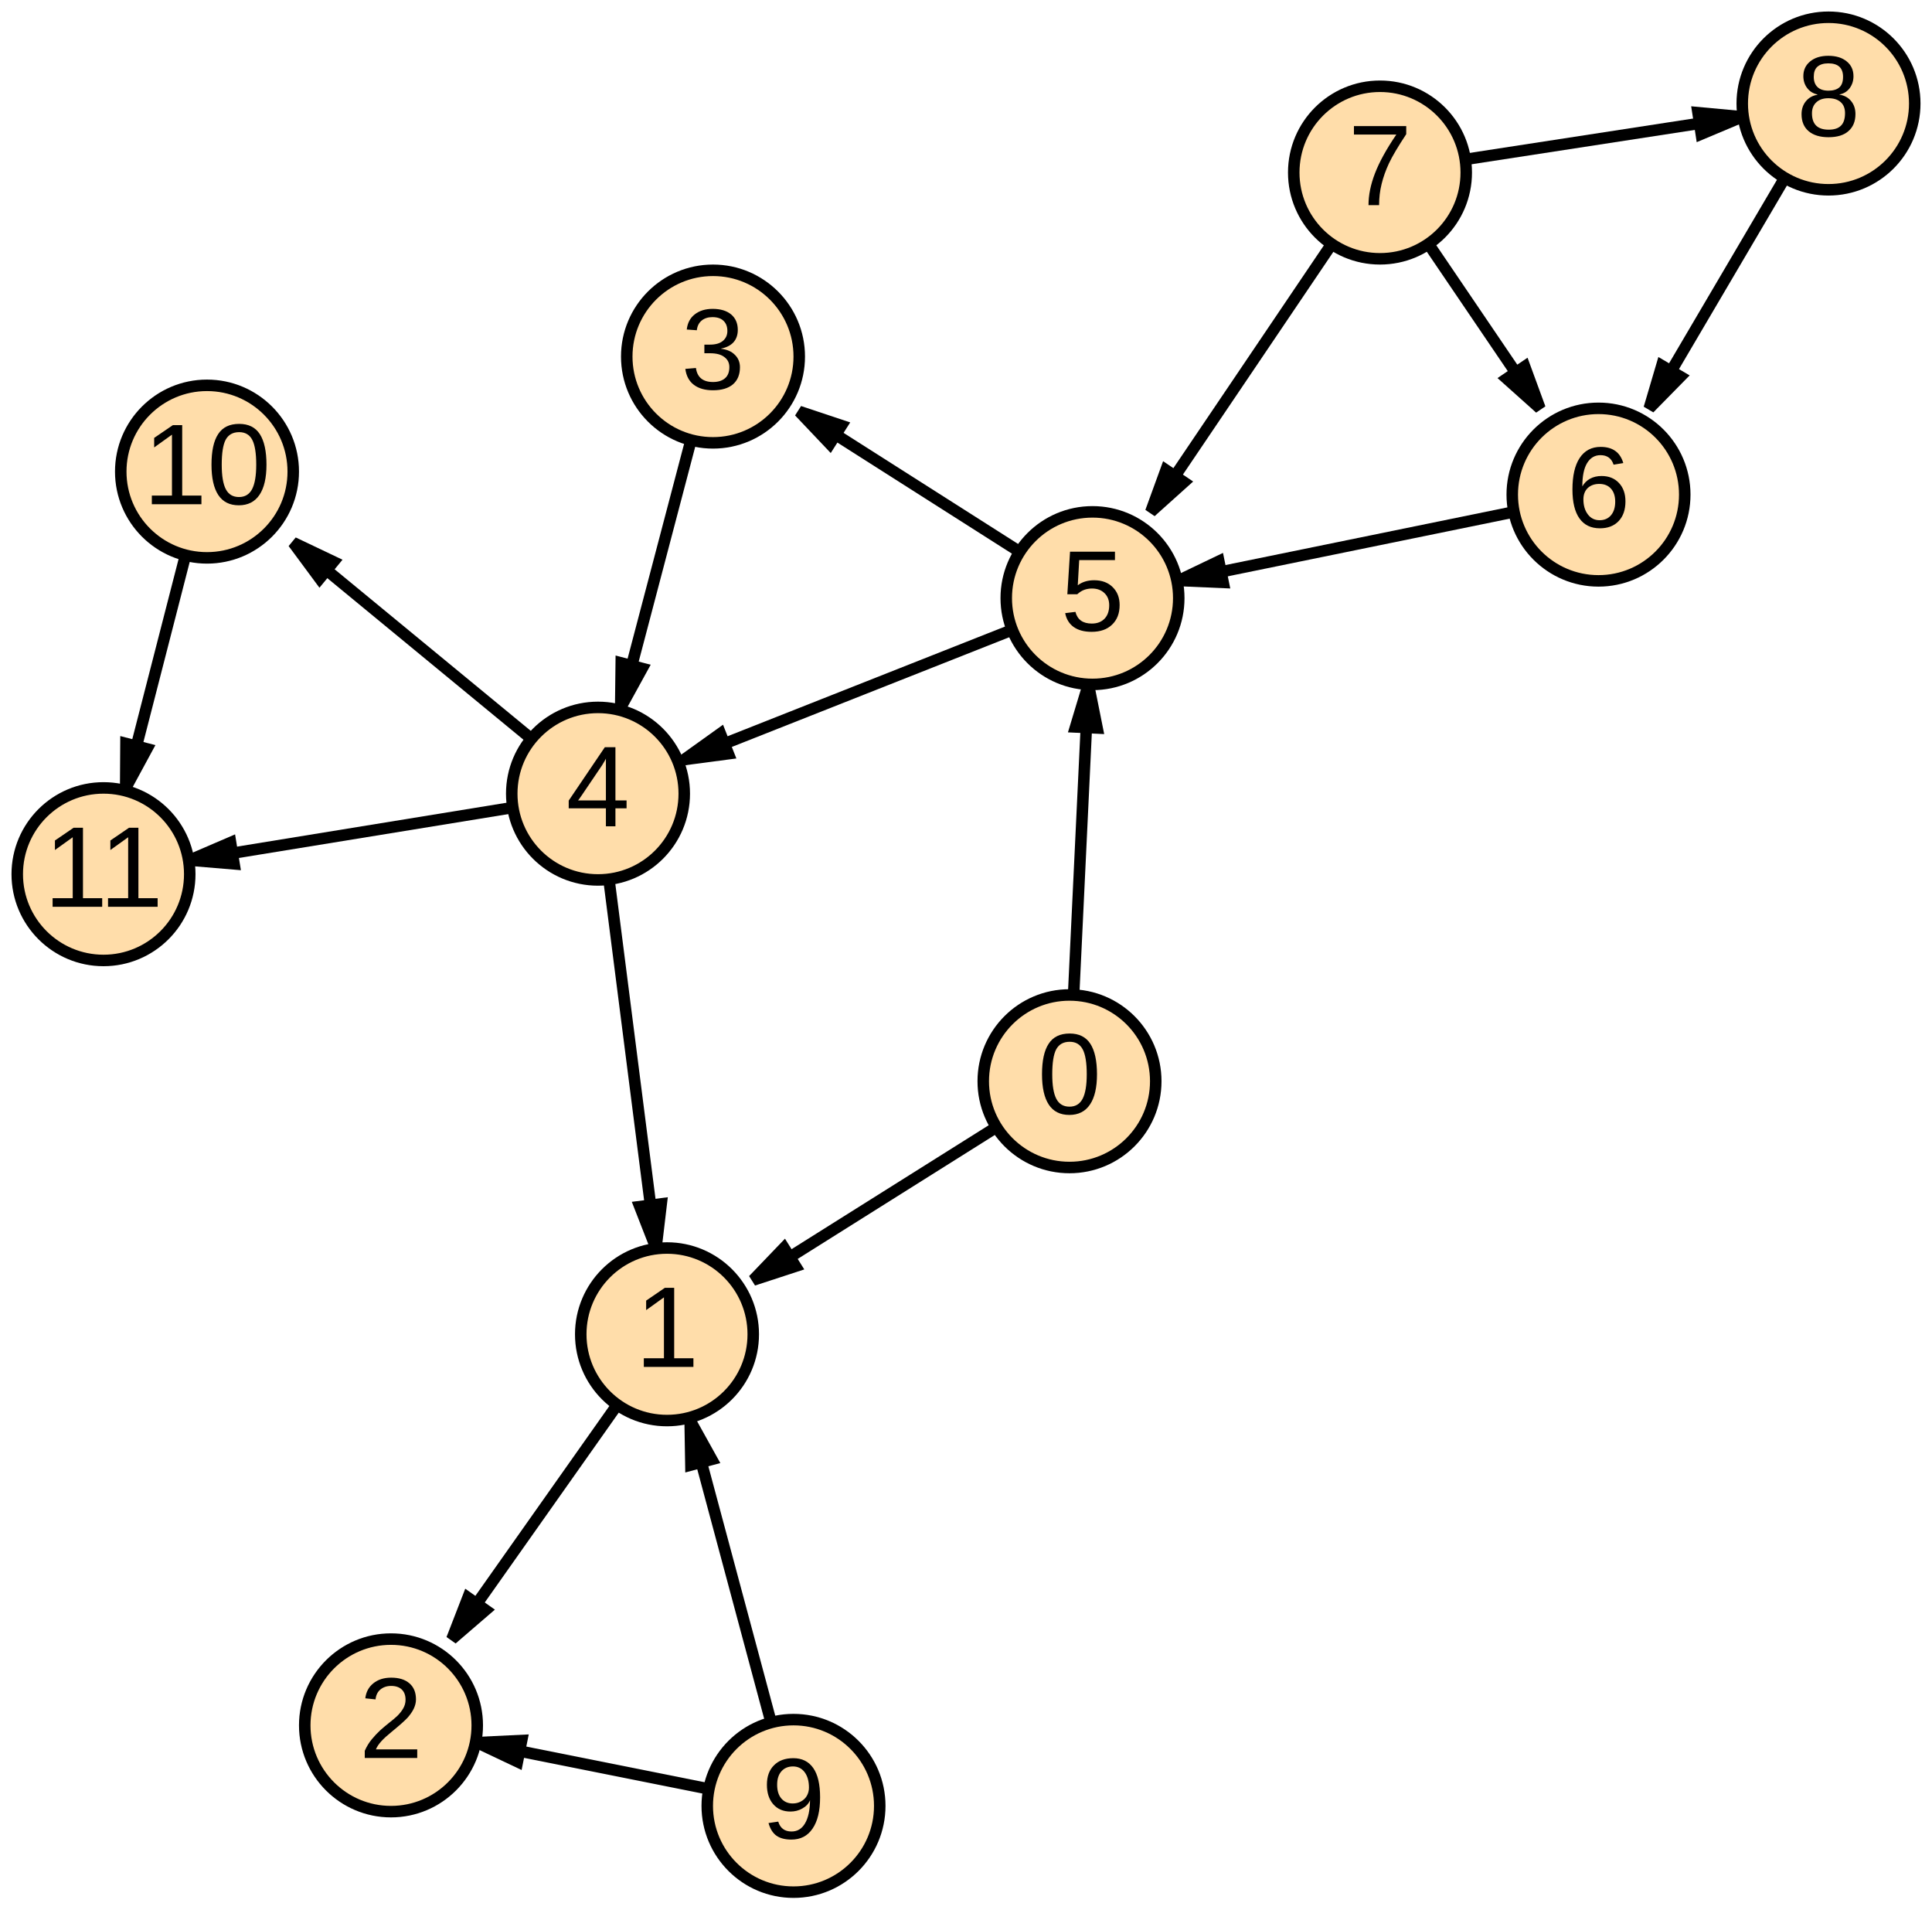
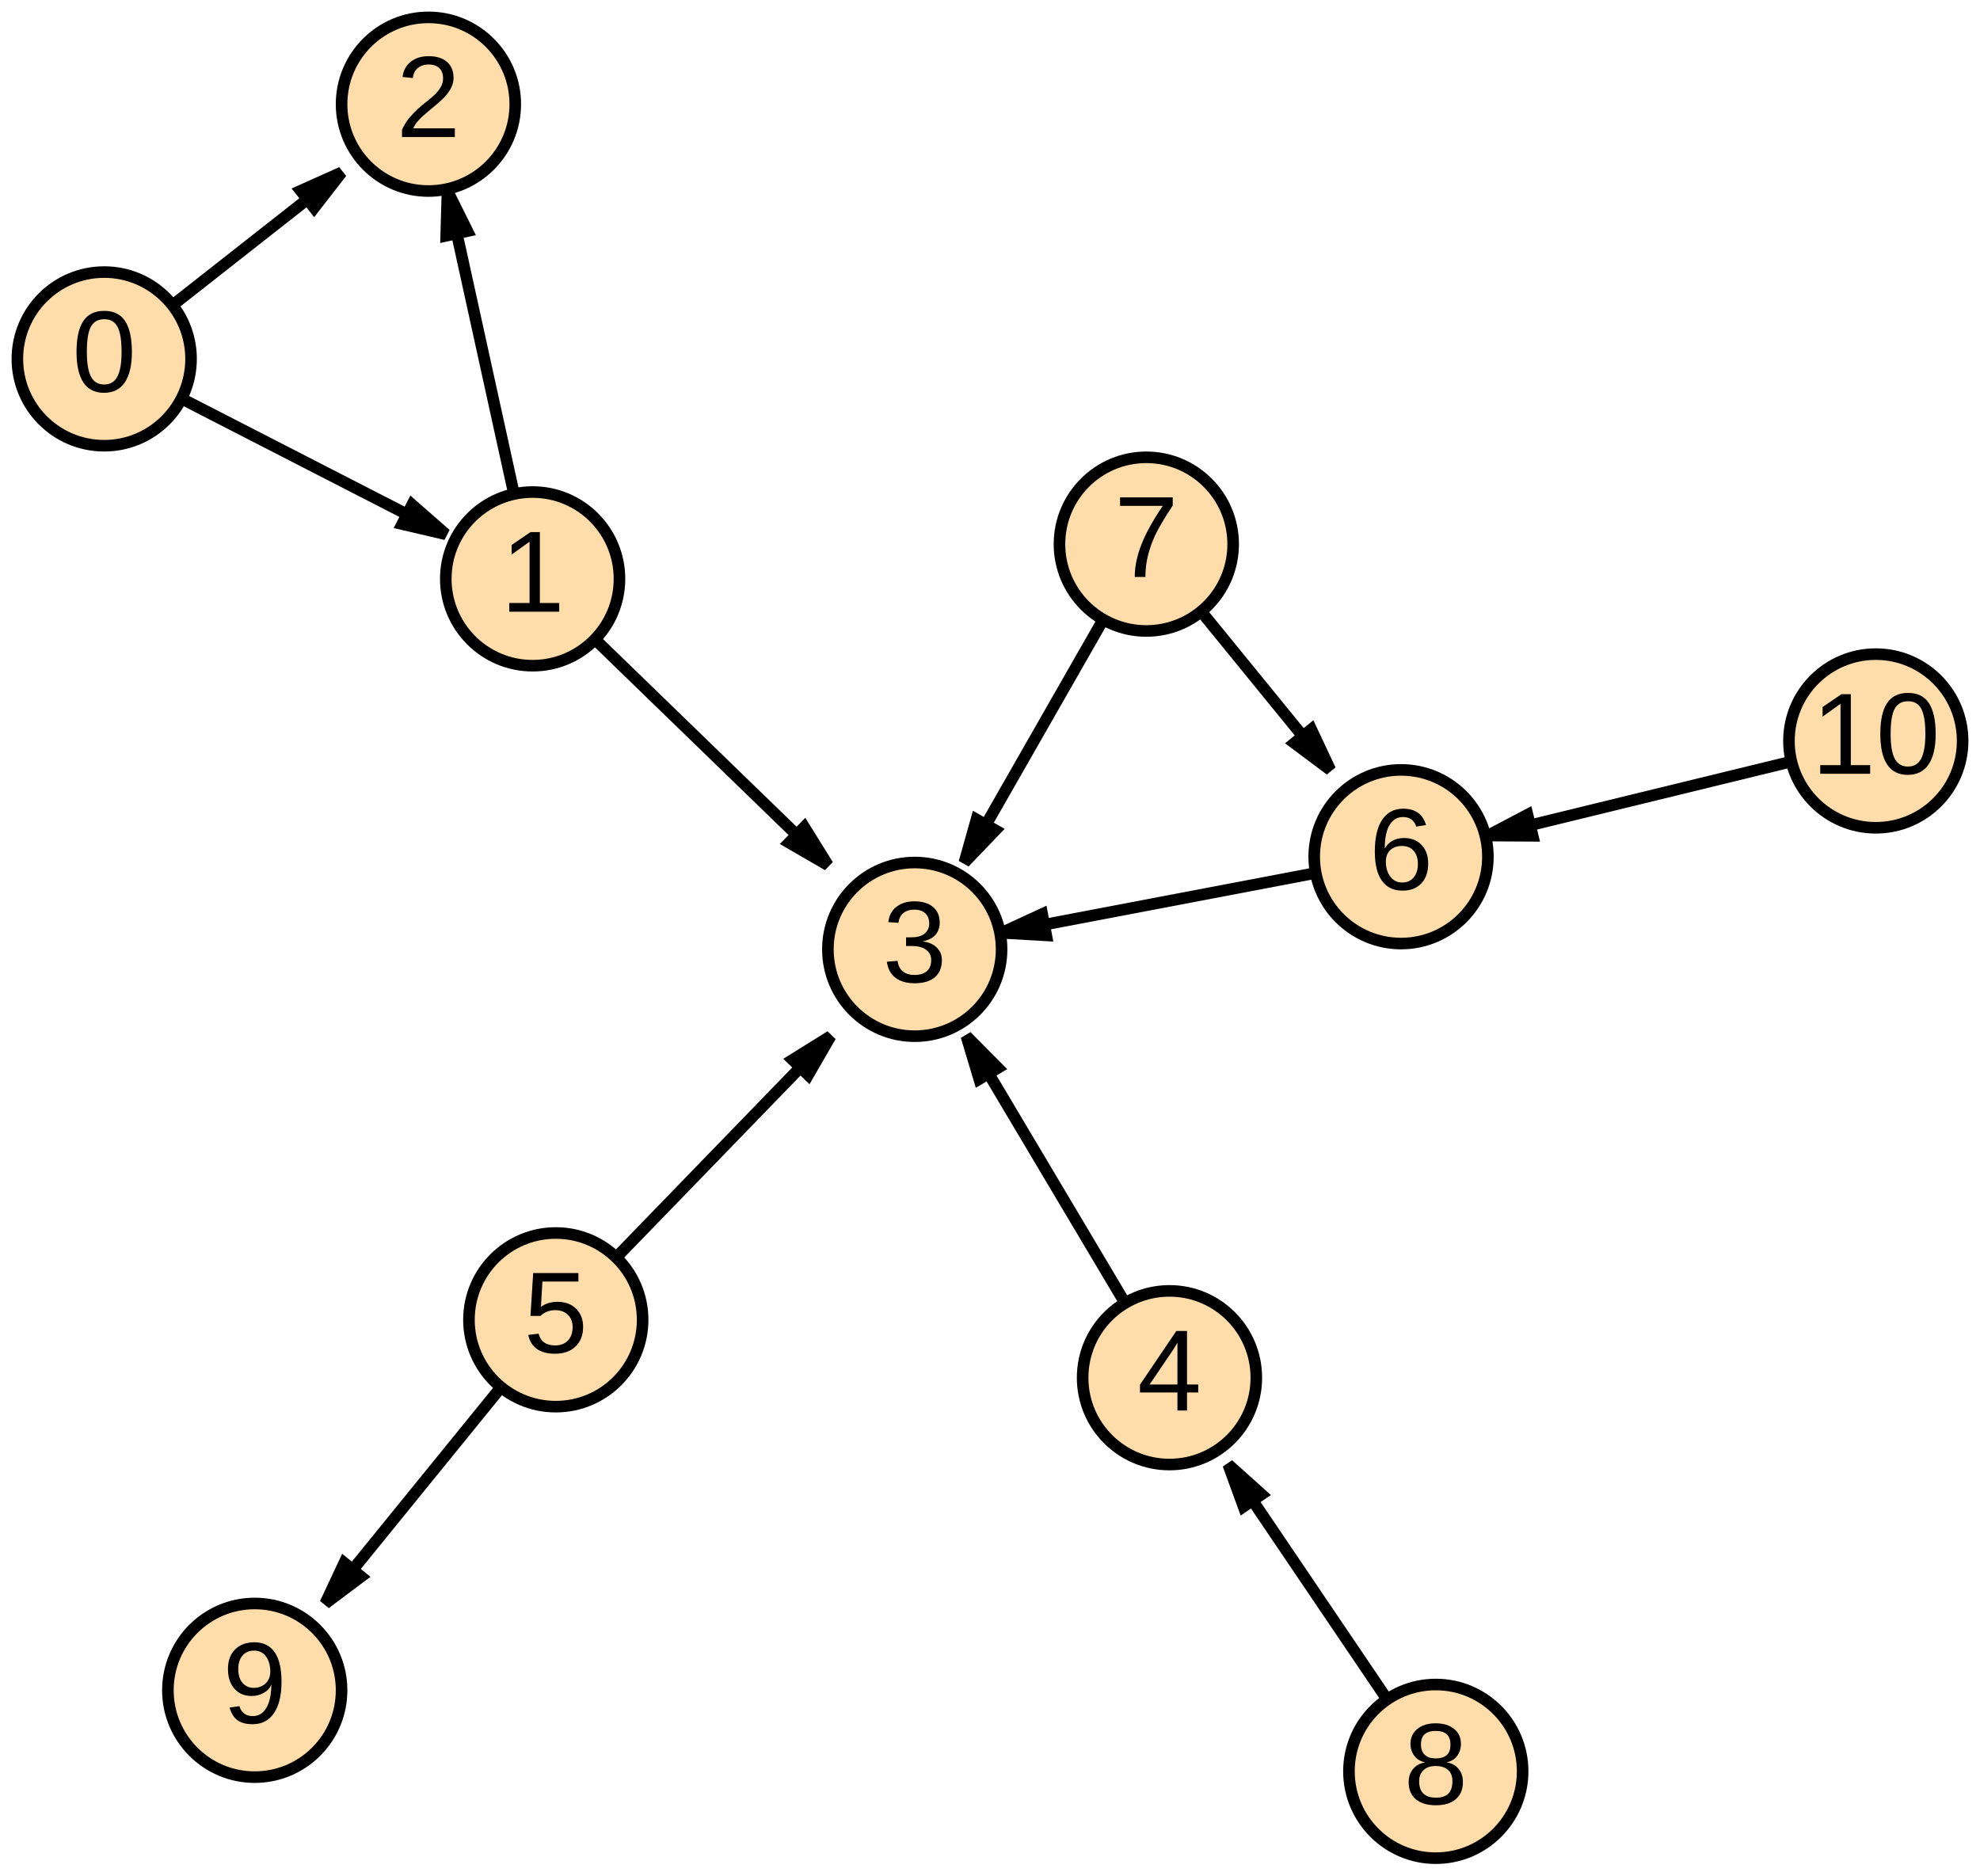
- <svg xmlns="http://www.w3.org/2000/svg" version="1.1" baseProfile="full" viewBox="13 13 168 166">
+ <svg xmlns="http://www.w3.org/2000/svg" version="1.1" baseProfile="full" viewBox="13 13 171 162">
  <g>
    <g>
-       <polygon points="78.5 124.286 81.176 121.496 82.174 123.084 " stroke="#000000" stroke-width="1px" fill="#000000" />
-       <path fill="none" d=" M106,107 L78.5,124.286" stroke="#000000" stroke-width="1px" />
+       <polygon points="51.5 59.149 47.736 58.27 48.592 56.602 " stroke="#000000" stroke-width="1px" fill="#000000" />
+       <path fill="none" d=" M22,44 L51.5,59.149" stroke="#000000" stroke-width="1px" />
    </g>
    <g>
-       <polygon points="107.643 72.5 108.401 76.29 106.528 76.201 " stroke="#000000" stroke-width="1px" fill="#000000" />
-       <path fill="none" d=" M106,107 L107.643,72.5" stroke="#000000" stroke-width="1px" />
+       <polygon points="42.5 27.893 40.13 30.947 38.972 29.473 " stroke="#000000" stroke-width="1px" fill="#000000" />
+       <path fill="none" d=" M22,44 L42.5,27.893" stroke="#000000" stroke-width="1px" />
    </g>
    <g>
-       <polygon points="52.294 155.5 53.691 151.896 55.223 152.977 " stroke="#000000" stroke-width="1px" fill="#000000" />
-       <path fill="none" d=" M71,129 L52.294,155.5" stroke="#000000" stroke-width="1px" />
+       <polygon points="51.646 29.5 53.366 32.962 51.535 33.364 " stroke="#000000" stroke-width="1px" fill="#000000" />
+       <path fill="none" d=" M59,63 L51.646,29.5" stroke="#000000" stroke-width="1px" />
    </g>
    <g>
-       <polygon points="66.974 74.5 67.021 70.635 68.835 71.112 " stroke="#000000" stroke-width="1px" fill="#000000" />
-       <path fill="none" d=" M75,44 L66.974,74.5" stroke="#000000" stroke-width="1px" />
+       <polygon points="84.5 87.727 81.155 85.79 82.46 84.444 " stroke="#000000" stroke-width="1px" fill="#000000" />
+       <path fill="none" d=" M59,63 L84.5,87.727" stroke="#000000" stroke-width="1px" />
    </g>
    <g>
-       <polygon points="70.043 121.5 68.638 117.899 70.498 117.661 " stroke="#000000" stroke-width="1px" fill="#000000" />
-       <path fill="none" d=" M65,82 L70.043,121.5" stroke="#000000" stroke-width="1px" />
+       <polygon points="96.46 102.5 99.182 105.244 97.57 106.202 " stroke="#000000" stroke-width="1px" fill="#000000" />
+       <path fill="none" d=" M114,132 L96.46,102.5" stroke="#000000" stroke-width="1px" />
    </g>
    <g>
-       <polygon points="38.5 60.176 41.991 61.837 40.799 63.284 " stroke="#000000" stroke-width="1px" fill="#000000" />
-       <path fill="none" d=" M65,82 L38.5,60.176" stroke="#000000" stroke-width="1px" />
+       <polygon points="84.734 102.5 82.799 105.846 81.452 104.541 " stroke="#000000" stroke-width="1px" fill="#000000" />
+       <path fill="none" d=" M61,127 L84.734,102.5" stroke="#000000" stroke-width="1px" />
    </g>
    <g>
-       <polygon points="29.5 87.779 33.051 86.251 33.352 88.102 " stroke="#000000" stroke-width="1px" fill="#000000" />
-       <path fill="none" d=" M65,82 L29.5,87.779" stroke="#000000" stroke-width="1px" />
+       <polygon points="41.094 151.5 42.731 147.998 44.186 149.181 " stroke="#000000" stroke-width="1px" fill="#000000" />
+       <path fill="none" d=" M61,127 L41.094,151.5" stroke="#000000" stroke-width="1px" />
    </g>
    <g>
-       <polygon points="82.5 48.773 86.167 49.995 85.16 51.577 " stroke="#000000" stroke-width="1px" fill="#000000" />
-       <path fill="none" d=" M108,65 L82.5,48.773" stroke="#000000" stroke-width="1px" />
+       <polygon points="99.5 93.571 103.008 91.949 103.359 93.791 " stroke="#000000" stroke-width="1px" fill="#000000" />
+       <path fill="none" d=" M134,87 L99.5,93.571" stroke="#000000" stroke-width="1px" />
    </g>
    <g>
-       <polygon points="72.5 79.035 75.643 76.784 76.332 78.528 " stroke="#000000" stroke-width="1px" fill="#000000" />
-       <path fill="none" d=" M108,65 L72.5,79.035" stroke="#000000" stroke-width="1px" />
+       <polygon points="96.286 87.5 97.332 83.779 98.96 84.709 " stroke="#000000" stroke-width="1px" fill="#000000" />
+       <path fill="none" d=" M112,60 L96.286,87.5" stroke="#000000" stroke-width="1px" />
    </g>
    <g>
-       <polygon points="115.5 63.466 118.986 61.796 119.362 63.633 " stroke="#000000" stroke-width="1px" fill="#000000" />
-       <path fill="none" d=" M152,56 L115.5,63.466" stroke="#000000" stroke-width="1px" />
+       <polygon points="127.889 79.5 124.793 77.185 126.247 76.001 " stroke="#000000" stroke-width="1px" fill="#000000" />
+       <path fill="none" d=" M112,60 L127.889,79.5" stroke="#000000" stroke-width="1px" />
    </g>
    <g>
-       <polygon points="113.068 57.5 114.39 53.868 115.944 54.918 " stroke="#000000" stroke-width="1px" fill="#000000" />
-       <path fill="none" d=" M133,28 L113.068,57.5" stroke="#000000" stroke-width="1px" />
+       <polygon points="119.074 139.5 121.951 142.081 120.398 143.131 " stroke="#000000" stroke-width="1px" fill="#000000" />
+       <path fill="none" d=" M137,166 L119.074,139.5" stroke="#000000" stroke-width="1px" />
    </g>
    <g>
-       <polygon points="146.911 48.5 144.029 45.923 145.581 44.871 " stroke="#000000" stroke-width="1px" fill="#000000" />
-       <path fill="none" d=" M133,28 L146.911,48.5" stroke="#000000" stroke-width="1px" />
-     </g>
-     <g>
-       <polygon points="164.5 23.154 160.936 24.651 160.651 22.797 " stroke="#000000" stroke-width="1px" fill="#000000" />
-       <path fill="none" d=" M133,28 L164.5,23.154" stroke="#000000" stroke-width="1px" />
-     </g>
-     <g>
-       <polygon points="156.412 48.5 157.505 44.792 159.121 45.743 " stroke="#000000" stroke-width="1px" fill="#000000" />
-       <path fill="none" d=" M172,22 L156.412,48.5" stroke="#000000" stroke-width="1px" />
-     </g>
-     <g>
-       <polygon points="73.012 136.5 74.889 139.879 73.078 140.365 " stroke="#000000" stroke-width="1px" fill="#000000" />
-       <path fill="none" d=" M82,170 L73.012,136.5" stroke="#000000" stroke-width="1px" />
-     </g>
-     <g>
-       <polygon points="54.5 164.5 58.361 164.316 57.993 166.155 " stroke="#000000" stroke-width="1px" fill="#000000" />
-       <path fill="none" d=" M82,170 L54.5,164.5" stroke="#000000" stroke-width="1px" />
-     </g>
-     <g>
-       <polygon points="23.929 81.5 23.954 77.635 25.77 78.102 " stroke="#000000" stroke-width="1px" fill="#000000" />
-       <path fill="none" d=" M31,54 L23.929,81.5" stroke="#000000" stroke-width="1px" />
+       <polygon points="141.5 85.171 144.921 83.371 145.365 85.193 " stroke="#000000" stroke-width="1px" fill="#000000" />
+       <path fill="none" d=" M175,77 L141.5,85.171" stroke="#000000" stroke-width="1px" />
    </g>
  </g>
  <g>
-     <ellipse cx="106" cy="107" rx="7.5" ry="7.5" fill="#FFDDAA" stroke-width="1px" stroke="#000000" />
-     <text x="106" y="107" text-anchor="middle" dominant-baseline="middle" font-family="Arial" font-size="10" fill="#000000">0</text>
+     <ellipse cx="22" cy="44" rx="7.5" ry="7.5" fill="#FFDDAA" stroke-width="1px" stroke="#000000" />
+     <text x="22" y="44" text-anchor="middle" dominant-baseline="middle" font-family="Arial" font-size="10" fill="#000000">0</text>
  </g>
  <g>
-     <ellipse cx="71" cy="129" rx="7.5" ry="7.5" fill="#FFDDAA" stroke-width="1px" stroke="#000000" />
-     <text x="71" y="129" text-anchor="middle" dominant-baseline="middle" font-family="Arial" font-size="10" fill="#000000">1</text>
+     <ellipse cx="59" cy="63" rx="7.5" ry="7.5" fill="#FFDDAA" stroke-width="1px" stroke="#000000" />
+     <text x="59" y="63" text-anchor="middle" dominant-baseline="middle" font-family="Arial" font-size="10" fill="#000000">1</text>
  </g>
  <g>
-     <ellipse cx="47" cy="163" rx="7.5" ry="7.5" fill="#FFDDAA" stroke-width="1px" stroke="#000000" />
-     <text x="47" y="163" text-anchor="middle" dominant-baseline="middle" font-family="Arial" font-size="10" fill="#000000">2</text>
+     <ellipse cx="50" cy="22" rx="7.5" ry="7.5" fill="#FFDDAA" stroke-width="1px" stroke="#000000" />
+     <text x="50" y="22" text-anchor="middle" dominant-baseline="middle" font-family="Arial" font-size="10" fill="#000000">2</text>
  </g>
  <g>
-     <ellipse cx="75" cy="44" rx="7.5" ry="7.5" fill="#FFDDAA" stroke-width="1px" stroke="#000000" />
-     <text x="75" y="44" text-anchor="middle" dominant-baseline="middle" font-family="Arial" font-size="10" fill="#000000">3</text>
+     <ellipse cx="92" cy="95" rx="7.5" ry="7.5" fill="#FFDDAA" stroke-width="1px" stroke="#000000" />
+     <text x="92" y="95" text-anchor="middle" dominant-baseline="middle" font-family="Arial" font-size="10" fill="#000000">3</text>
  </g>
  <g>
-     <ellipse cx="65" cy="82" rx="7.5" ry="7.5" fill="#FFDDAA" stroke-width="1px" stroke="#000000" />
-     <text x="65" y="82" text-anchor="middle" dominant-baseline="middle" font-family="Arial" font-size="10" fill="#000000">4</text>
+     <ellipse cx="114" cy="132" rx="7.5" ry="7.5" fill="#FFDDAA" stroke-width="1px" stroke="#000000" />
+     <text x="114" y="132" text-anchor="middle" dominant-baseline="middle" font-family="Arial" font-size="10" fill="#000000">4</text>
  </g>
  <g>
-     <ellipse cx="108" cy="65" rx="7.5" ry="7.5" fill="#FFDDAA" stroke-width="1px" stroke="#000000" />
-     <text x="108" y="65" text-anchor="middle" dominant-baseline="middle" font-family="Arial" font-size="10" fill="#000000">5</text>
+     <ellipse cx="61" cy="127" rx="7.5" ry="7.5" fill="#FFDDAA" stroke-width="1px" stroke="#000000" />
+     <text x="61" y="127" text-anchor="middle" dominant-baseline="middle" font-family="Arial" font-size="10" fill="#000000">5</text>
  </g>
  <g>
-     <ellipse cx="152" cy="56" rx="7.5" ry="7.5" fill="#FFDDAA" stroke-width="1px" stroke="#000000" />
-     <text x="152" y="56" text-anchor="middle" dominant-baseline="middle" font-family="Arial" font-size="10" fill="#000000">6</text>
+     <ellipse cx="134" cy="87" rx="7.5" ry="7.5" fill="#FFDDAA" stroke-width="1px" stroke="#000000" />
+     <text x="134" y="87" text-anchor="middle" dominant-baseline="middle" font-family="Arial" font-size="10" fill="#000000">6</text>
  </g>
  <g>
-     <ellipse cx="133" cy="28" rx="7.5" ry="7.5" fill="#FFDDAA" stroke-width="1px" stroke="#000000" />
-     <text x="133" y="28" text-anchor="middle" dominant-baseline="middle" font-family="Arial" font-size="10" fill="#000000">7</text>
+     <ellipse cx="112" cy="60" rx="7.5" ry="7.5" fill="#FFDDAA" stroke-width="1px" stroke="#000000" />
+     <text x="112" y="60" text-anchor="middle" dominant-baseline="middle" font-family="Arial" font-size="10" fill="#000000">7</text>
  </g>
  <g>
-     <ellipse cx="172" cy="22" rx="7.5" ry="7.5" fill="#FFDDAA" stroke-width="1px" stroke="#000000" />
-     <text x="172" y="22" text-anchor="middle" dominant-baseline="middle" font-family="Arial" font-size="10" fill="#000000">8</text>
+     <ellipse cx="137" cy="166" rx="7.5" ry="7.5" fill="#FFDDAA" stroke-width="1px" stroke="#000000" />
+     <text x="137" y="166" text-anchor="middle" dominant-baseline="middle" font-family="Arial" font-size="10" fill="#000000">8</text>
  </g>
  <g>
-     <ellipse cx="82" cy="170" rx="7.5" ry="7.5" fill="#FFDDAA" stroke-width="1px" stroke="#000000" />
-     <text x="82" y="170" text-anchor="middle" dominant-baseline="middle" font-family="Arial" font-size="10" fill="#000000">9</text>
+     <ellipse cx="35" cy="159" rx="7.5" ry="7.5" fill="#FFDDAA" stroke-width="1px" stroke="#000000" />
+     <text x="35" y="159" text-anchor="middle" dominant-baseline="middle" font-family="Arial" font-size="10" fill="#000000">9</text>
  </g>
  <g>
-     <ellipse cx="31" cy="54" rx="7.5" ry="7.5" fill="#FFDDAA" stroke-width="1px" stroke="#000000" />
-     <text x="31" y="54" text-anchor="middle" dominant-baseline="middle" font-family="Arial" font-size="10" fill="#000000">10</text>
-   </g>
-   <g>
-     <ellipse cx="22" cy="89" rx="7.5" ry="7.5" fill="#FFDDAA" stroke-width="1px" stroke="#000000" />
-     <text x="22" y="89" text-anchor="middle" dominant-baseline="middle" font-family="Arial" font-size="10" fill="#000000">11</text>
+     <ellipse cx="175" cy="77" rx="7.5" ry="7.5" fill="#FFDDAA" stroke-width="1px" stroke="#000000" />
+     <text x="175" y="77" text-anchor="middle" dominant-baseline="middle" font-family="Arial" font-size="10" fill="#000000">10</text>
  </g>
</svg>
